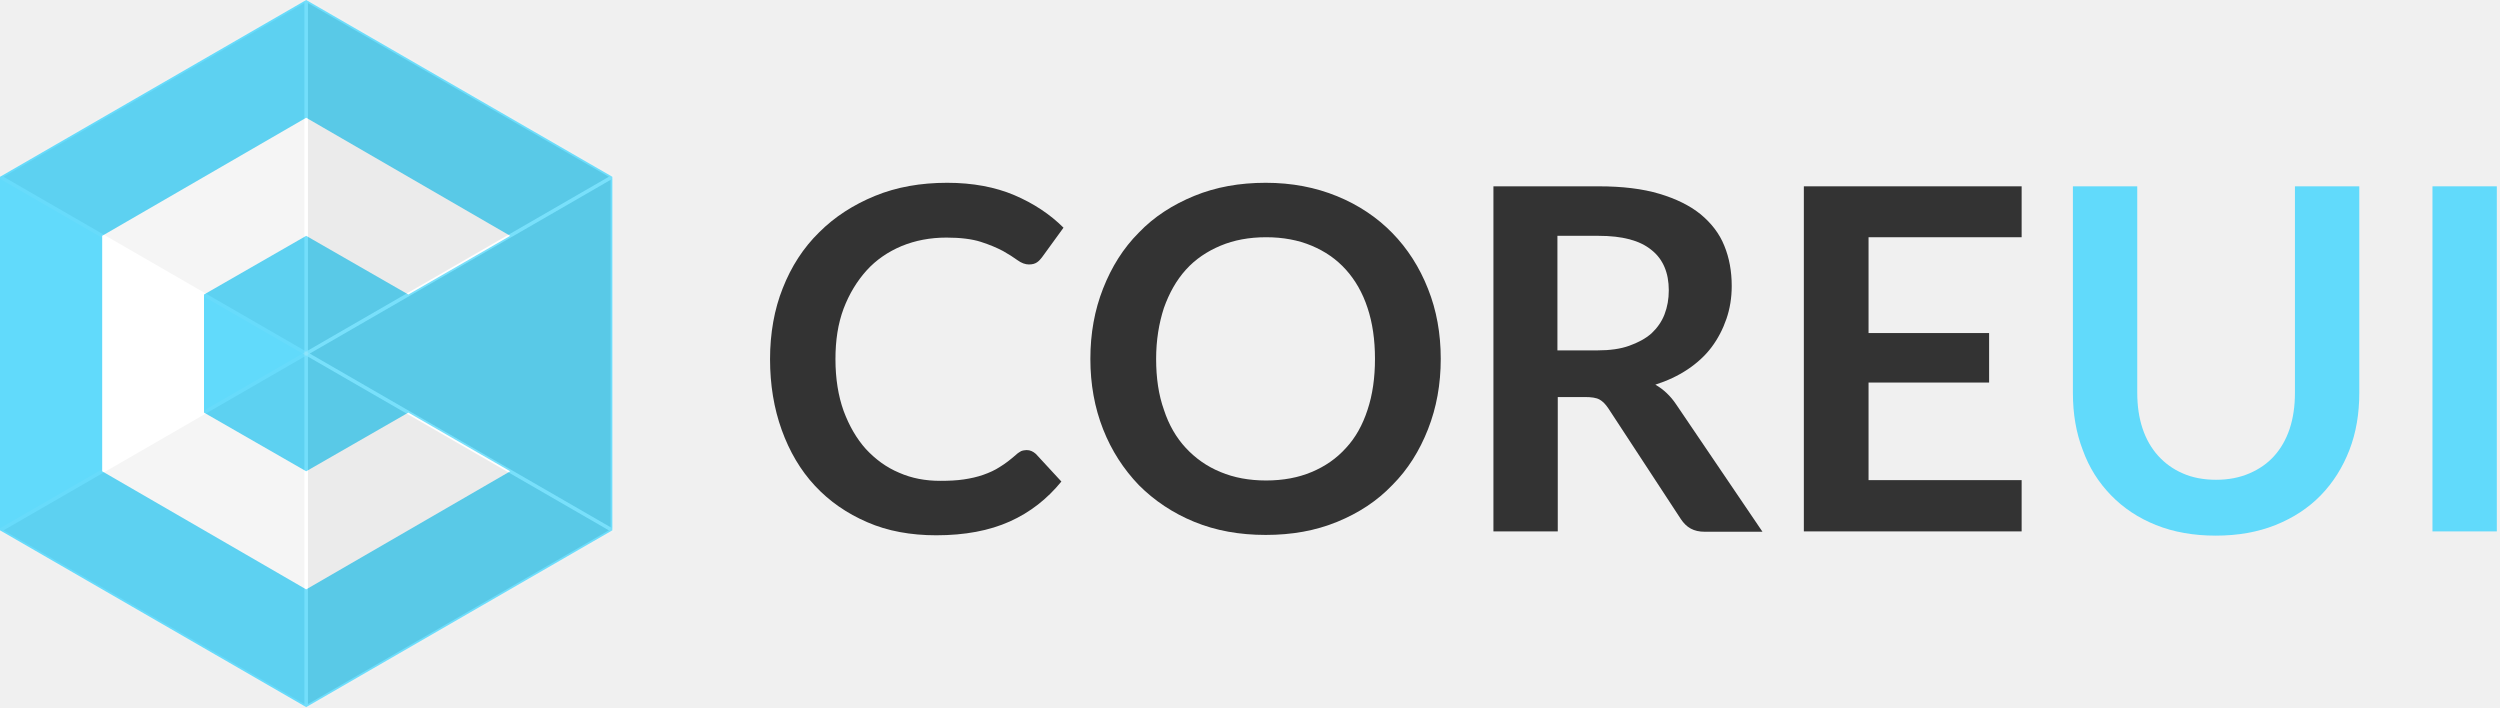
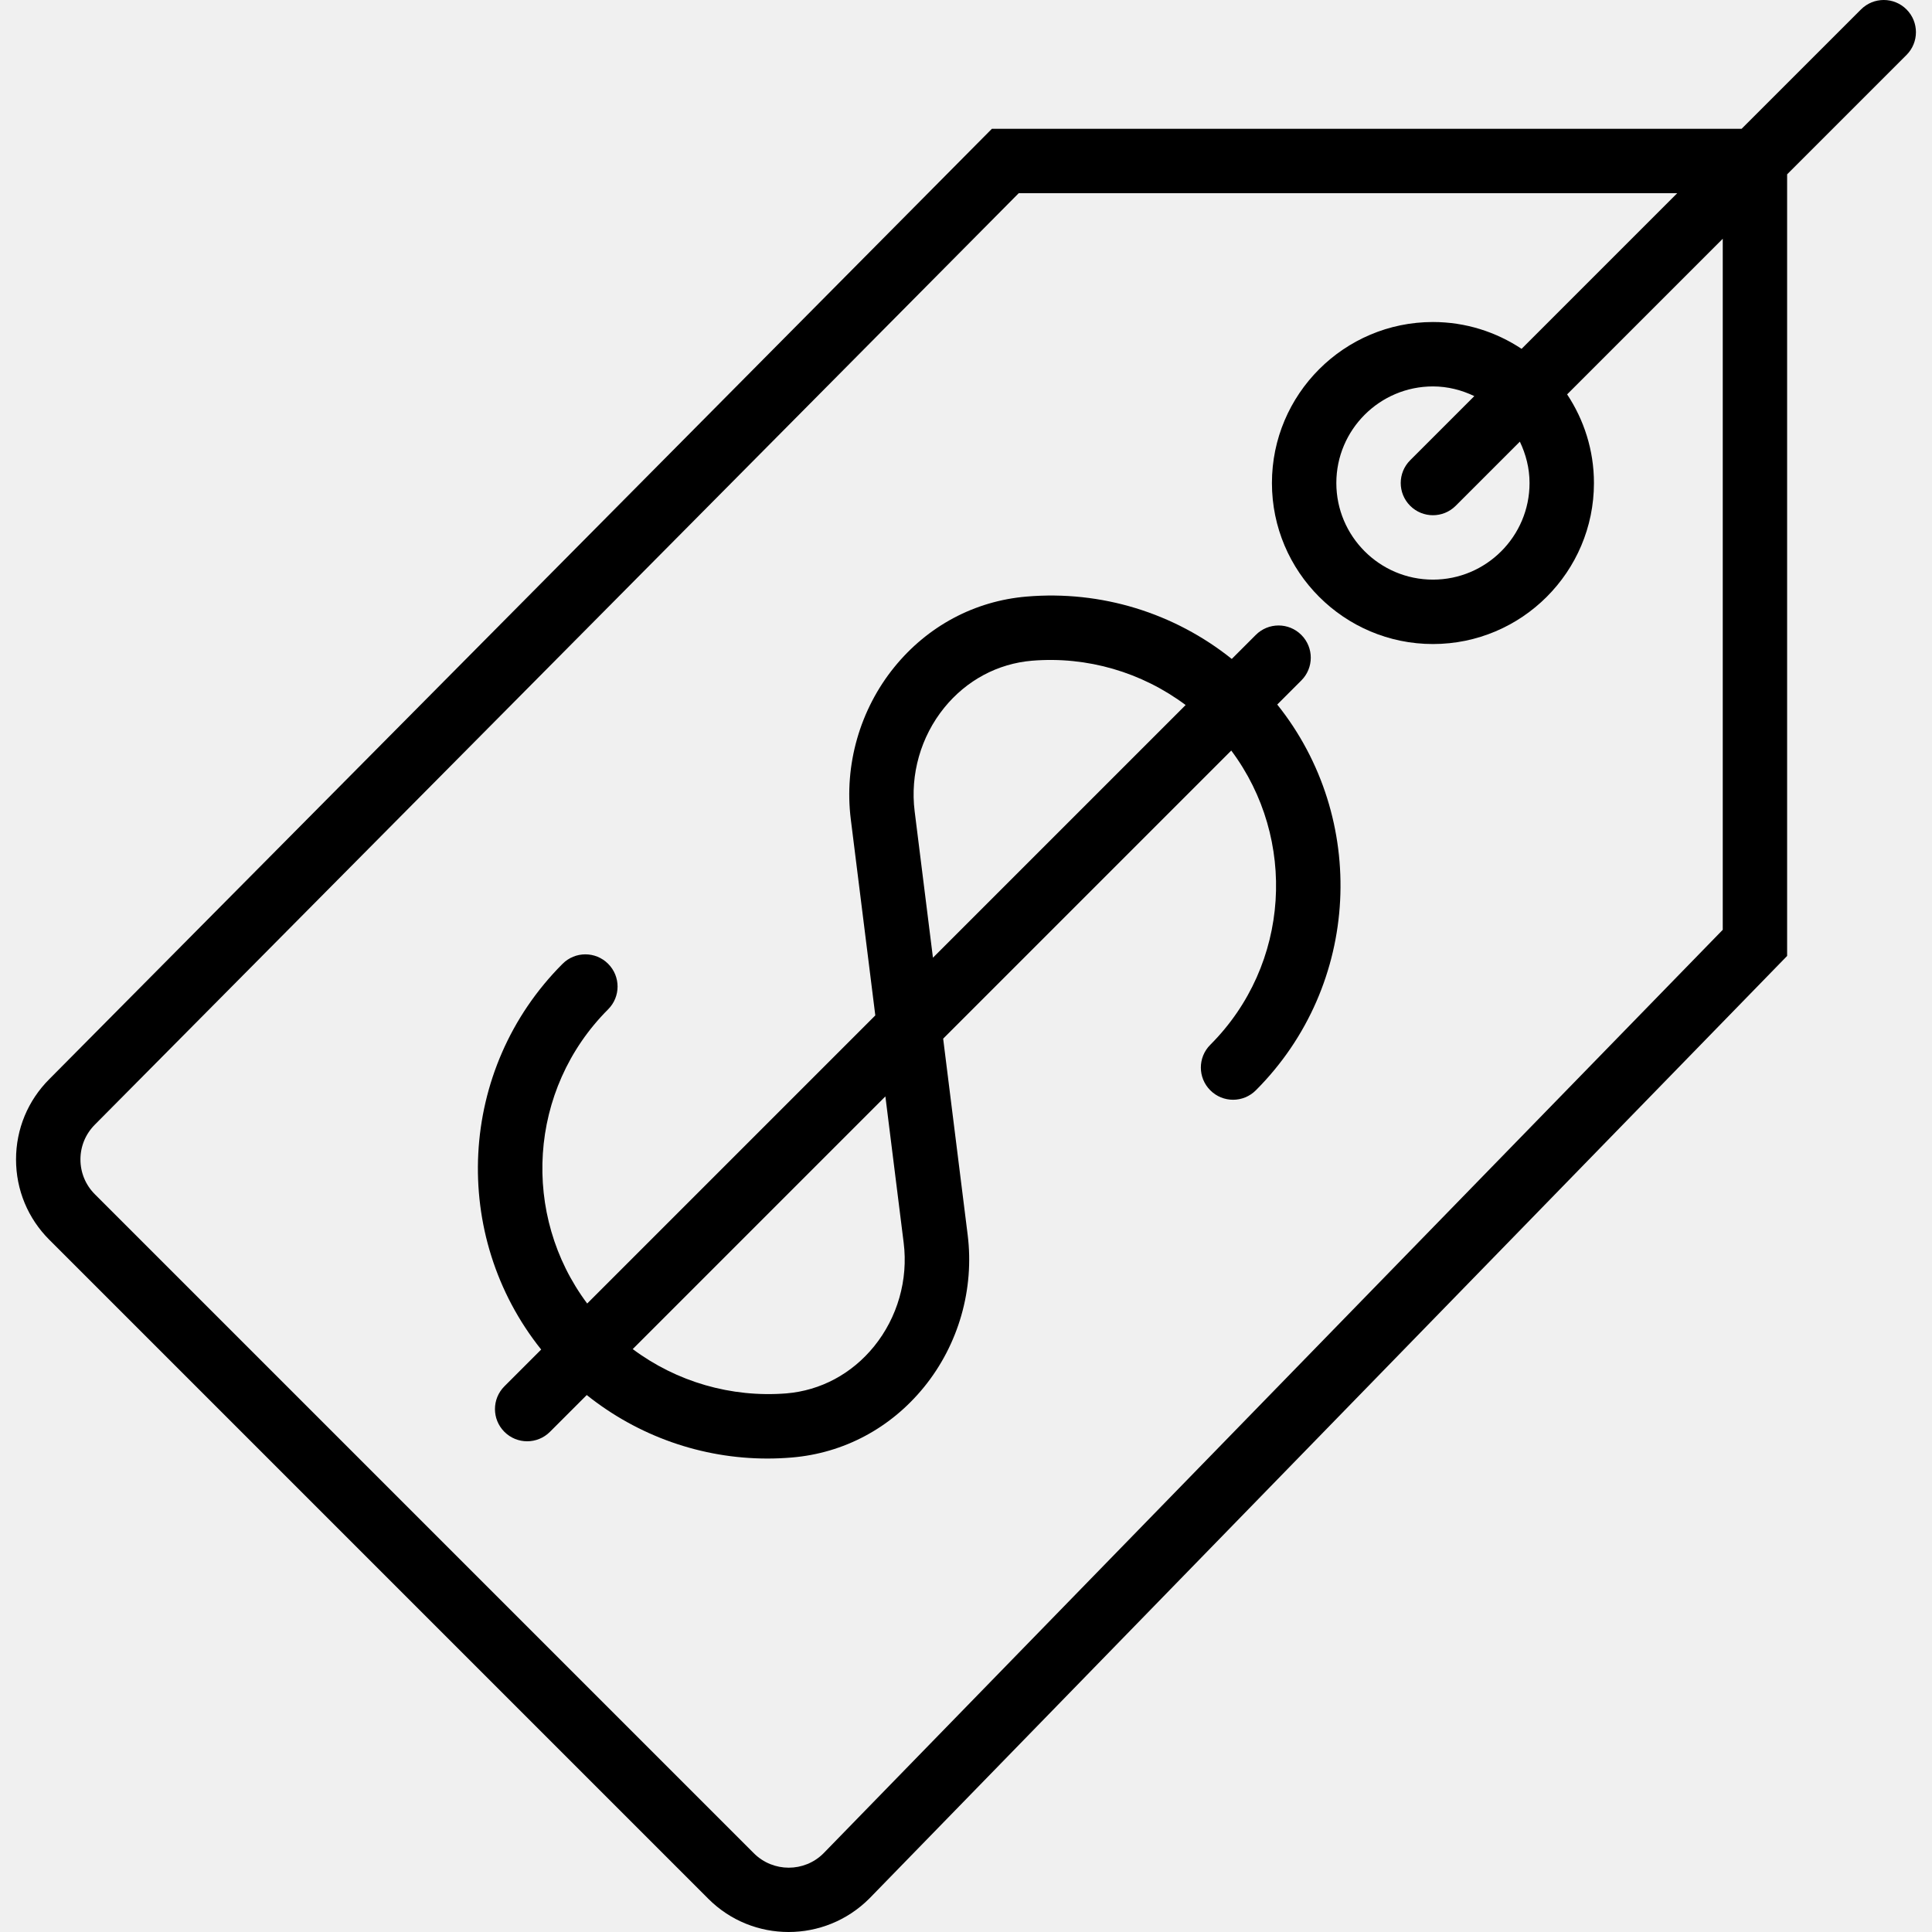
- <svg xmlns="http://www.w3.org/2000/svg" version="1.1" id="Warstwa_1" x="0px" y="0px" width="707.1px" height="200px" viewBox="0 0 707.1 200" enable-background="new 0 0 707.1 200" xml:space="preserve">
-   <polygon fill="#61DAFB" points="0,150 0,50 86.6,0 173.2,50 173.2,150 86.6,200 " />
-   <polygon fill="#FFFFFF" points="86.6,133.3 57.7,116.7 57.7,83.3 86.6,66.7 115.5,83.3 144.3,66.7 86.6,33.3 28.9,66.7 28.9,133.3   86.6,166.7 144.3,133.3 115.5,116.7 " />
-   <polygon opacity="0.04" stroke="#FFFFFF" stroke-miterlimit="10" enable-background="new    " points="0,50 86.6,100 86.6,0 " />
-   <polygon opacity="0.04" stroke="#FFFFFF" stroke-miterlimit="10" enable-background="new    " points="0,150 86.6,200 86.6,100 " />
-   <polygon opacity="0.08" stroke="#FFFFFF" stroke-miterlimit="10" enable-background="new    " points="86.6,100 173.2,150 173.2,50   " />
-   <polygon fill-opacity="0" points="86.6,100 0,50 0,150 " />
-   <polygon opacity="0.08" stroke="#FFFFFF" stroke-miterlimit="10" enable-background="new    " points="173.2,150 86.6,100 86.6,200   " />
-   <polygon opacity="0.08" stroke="#FFFFFF" stroke-miterlimit="10" enable-background="new    " points="173.2,50 86.6,0 86.6,100 " />
+ <svg xmlns="http://www.w3.org/2000/svg" version="1.1" id="Capa_1" x="0px" y="0px" viewBox="0 0 59.997 59.997" style="enable-background:new 0 0 59.997 59.997;" xml:space="preserve">
  <g>
-     <path fill="#333333" d="M290.4,127.3c1,0,1.8,0.4,2.6,1.1l7.2,7.8c-4,4.9-8.8,8.7-14.6,11.3c-5.8,2.6-12.7,3.9-20.8,3.9   c-7.2,0-13.8-1.2-19.5-3.7c-5.8-2.5-10.7-5.9-14.8-10.3c-4.1-4.4-7.2-9.7-9.4-15.8c-2.2-6.1-3.3-12.8-3.3-20   c0-7.3,1.2-14.1,3.6-20.1c2.4-6.1,5.8-11.4,10.3-15.8c4.4-4.4,9.7-7.8,15.8-10.3s12.9-3.7,20.4-3.7c7.2,0,13.6,1.2,19,3.5   s10.1,5.4,13.9,9.2l-6.1,8.4c-0.4,0.5-0.8,1-1.4,1.4s-1.3,0.6-2.3,0.6s-2.1-0.4-3.2-1.2s-2.5-1.7-4.1-2.6c-1.7-0.9-3.8-1.8-6.3-2.6   c-2.5-0.8-5.8-1.2-9.7-1.2c-4.6,0-8.8,0.8-12.7,2.4c-3.8,1.6-7.2,3.9-9.9,6.9s-4.9,6.6-6.5,10.8c-1.6,4.3-2.3,9-2.3,14.3   c0,5.5,0.8,10.4,2.3,14.6c1.6,4.3,3.7,7.9,6.3,10.8c2.7,2.9,5.8,5.2,9.4,6.7c3.6,1.6,7.5,2.3,11.6,2.3c2.5,0,4.7-0.1,6.7-0.4   c2-0.3,3.8-0.7,5.5-1.3s3.3-1.3,4.8-2.3c1.5-0.9,3-2.1,4.5-3.4c0.4-0.4,0.9-0.7,1.4-1C289.3,127.4,289.9,127.3,290.4,127.3z" />
-     <path fill="#333333" d="M407.5,101.5c0,7.2-1.2,13.8-3.6,19.9s-5.7,11.4-10.1,15.8c-4.3,4.5-9.5,7.9-15.6,10.4s-12.8,3.7-20.2,3.7   c-7.4,0-14.1-1.2-20.2-3.7s-11.3-6-15.7-10.4c-4.3-4.5-7.7-9.7-10.1-15.8c-2.4-6.1-3.6-12.7-3.6-19.9c0-7.2,1.2-13.8,3.6-19.9   s5.7-11.4,10.1-15.8c4.3-4.5,9.6-7.9,15.7-10.4s12.8-3.7,20.2-3.7c7.4,0,14.1,1.3,20.2,3.8s11.3,6,15.6,10.4   c4.3,4.4,7.7,9.7,10.1,15.8C406.3,87.7,407.5,94.3,407.5,101.5z M388.9,101.5c0-5.4-0.7-10.2-2.1-14.4c-1.4-4.3-3.5-7.9-6.1-10.8   c-2.7-3-5.9-5.2-9.7-6.8c-3.8-1.6-8.1-2.4-12.9-2.4s-9.1,0.8-12.9,2.4s-7.1,3.8-9.8,6.8c-2.7,3-4.7,6.6-6.2,10.8   c-1.4,4.3-2.2,9.1-2.2,14.4c0,5.4,0.7,10.2,2.2,14.4c1.4,4.3,3.5,7.9,6.2,10.8s5.9,5.2,9.8,6.8c3.8,1.6,8.1,2.4,12.9,2.4   s9.1-0.8,12.9-2.4c3.8-1.6,7-3.8,9.7-6.8c2.7-2.9,4.7-6.5,6.1-10.8C388.2,111.7,388.9,106.9,388.9,101.5z" />
-     <path fill="#333333" d="M440.6,112.2v38.1h-18.2V52.7h29.8c6.7,0,12.4,0.7,17.1,2.1c4.7,1.4,8.6,3.3,11.7,5.8   c3,2.5,5.3,5.4,6.7,8.9c1.4,3.4,2.1,7.2,2.1,11.4c0,3.3-0.5,6.4-1.5,9.3s-2.4,5.6-4.2,8c-1.8,2.4-4.1,4.5-6.8,6.3   c-2.7,1.8-5.7,3.2-9.1,4.3c2.3,1.3,4.3,3.2,5.9,5.6l24.4,36h-16.3c-1.6,0-2.9-0.3-4-0.9c-1.1-0.6-2-1.5-2.8-2.7l-20.5-31.3   c-0.8-1.2-1.6-2-2.5-2.5s-2.3-0.7-4.1-0.7h-7.7V112.2z M440.6,99.1h11.3c3.4,0,6.4-0.4,8.9-1.3s4.6-2,6.3-3.5   c1.6-1.5,2.9-3.3,3.7-5.4c0.8-2.1,1.2-4.3,1.2-6.8c0-4.9-1.6-8.8-4.9-11.4c-3.3-2.7-8.2-4-15-4h-11.6v32.4H440.6z" />
-     <path fill="#333333" d="M571.8,52.7v14.4h-43.3v27.1h34.1v14h-34.1v27.6h43.3v14.5h-61.6V52.7H571.8z" />
-     <path fill="#61DAFB" d="M626.8,135.7c3.5,0,6.6-0.6,9.4-1.8c2.8-1.2,5.1-2.8,7-4.9c1.9-2.1,3.4-4.7,4.4-7.7s1.5-6.4,1.5-10.1V52.7   h18.2v58.5c0,5.8-0.9,11.2-2.8,16.1c-1.9,4.9-4.6,9.2-8.1,12.8c-3.5,3.6-7.8,6.4-12.8,8.4s-10.6,3-16.9,3s-11.9-1-16.9-3   s-9.2-4.8-12.7-8.4c-3.5-3.6-6.2-7.8-8-12.8c-1.9-4.9-2.8-10.3-2.8-16.1V52.7h18.2v58.4c0,3.7,0.5,7.1,1.5,10.1s2.5,5.6,4.4,7.7   s4.2,3.8,7,5C620.1,135.1,623.3,135.7,626.8,135.7z" />
-     <path fill="#61DAFB" d="M706.2,150.3H688V52.7h18.2V150.3z" />
+     <path d="M59.206,0.293c-0.391-0.391-1.023-0.391-1.414,0L54.084,4H30.802L1.532,33.511c-0.667,0.666-1.034,1.553-1.034,2.495   s0.367,1.829,1.034,2.495l20.466,20.466c0.687,0.687,1.588,1.03,2.491,1.03c0.906,0,1.814-0.346,2.508-1.04l28.501-29.271V5.414   l3.707-3.707C59.596,1.316,59.596,0.684,59.206,0.293z M53.499,28.874L25.574,57.553c-0.595,0.596-1.565,0.596-2.162,0   L2.946,37.087c-0.289-0.289-0.448-0.673-0.448-1.081s0.159-0.792,0.451-1.084L31.635,6h20.45l-4.833,4.833   C46.461,10.309,45.516,10,44.499,10c-2.757,0-5,2.243-5,5s2.243,5,5,5s5-2.243,5-5c0-1.017-0.309-1.962-0.833-2.753l4.833-4.833   V28.874z M47.499,15c0,1.654-1.346,3-3,3s-3-1.346-3-3s1.346-3,3-3c0.462,0,0.894,0.114,1.285,0.301l-1.992,1.992   c-0.391,0.391-0.391,1.023,0,1.414C43.987,15.902,44.243,16,44.499,16s0.512-0.098,0.707-0.293l1.992-1.992   C47.385,14.106,47.499,14.538,47.499,15z" />
+     <path d="M40.412,21.131c0.391-0.391,0.391-1.023,0-1.414s-1.023-0.391-1.414,0l-0.746,0.746c-1.787-1.43-4.055-2.133-6.37-1.937   c-1.613,0.135-3.073,0.914-4.111,2.193c-1.068,1.317-1.561,3.039-1.35,4.724l0.761,6.09l-8.947,8.947   c-2.05-2.74-1.838-6.647,0.65-9.136c0.391-0.391,0.391-1.023,0-1.414s-1.023-0.391-1.414,0c-3.27,3.27-3.49,8.449-0.665,11.979   l-1.142,1.142c-0.391,0.391-0.391,1.023,0,1.414c0.195,0.195,0.451,0.293,0.707,0.293s0.512-0.098,0.707-0.293l1.143-1.143   c1.593,1.273,3.566,1.972,5.611,1.972c0.251,0,0.503-0.011,0.756-0.032c1.613-0.134,3.073-0.912,4.111-2.192   c1.069-1.317,1.562-3.04,1.351-4.725l-0.761-6.09l8.947-8.947c2.049,2.74,1.838,6.648-0.651,9.137   c-0.391,0.391-0.391,1.023,0,1.414s1.023,0.391,1.414,0c3.27-3.271,3.489-8.45,0.665-11.98L40.412,21.131z M28.063,38.594   c0.144,1.147-0.191,2.319-0.919,3.217c-0.692,0.853-1.659,1.371-2.724,1.46c-1.718,0.135-3.408-0.359-4.771-1.376l7.846-7.847   L28.063,38.594z M28.404,25.195c-0.144-1.146,0.191-2.319,0.918-3.216c0.692-0.853,1.66-1.371,2.725-1.461   c1.718-0.141,3.409,0.358,4.772,1.376l-7.847,7.847L28.404,25.195z" />
  </g>
+   <g>
+ </g>
+   <g>
+ </g>
+   <g>
+ </g>
+   <g>
+ </g>
+   <g>
+ </g>
+   <g>
+ </g>
+   <g>
+ </g>
+   <g>
+ </g>
+   <g>
+ </g>
+   <g>
+ </g>
+   <g>
+ </g>
+   <g>
+ </g>
+   <g>
+ </g>
+   <g>
+ </g>
+   <g>
+ </g>
</svg>
